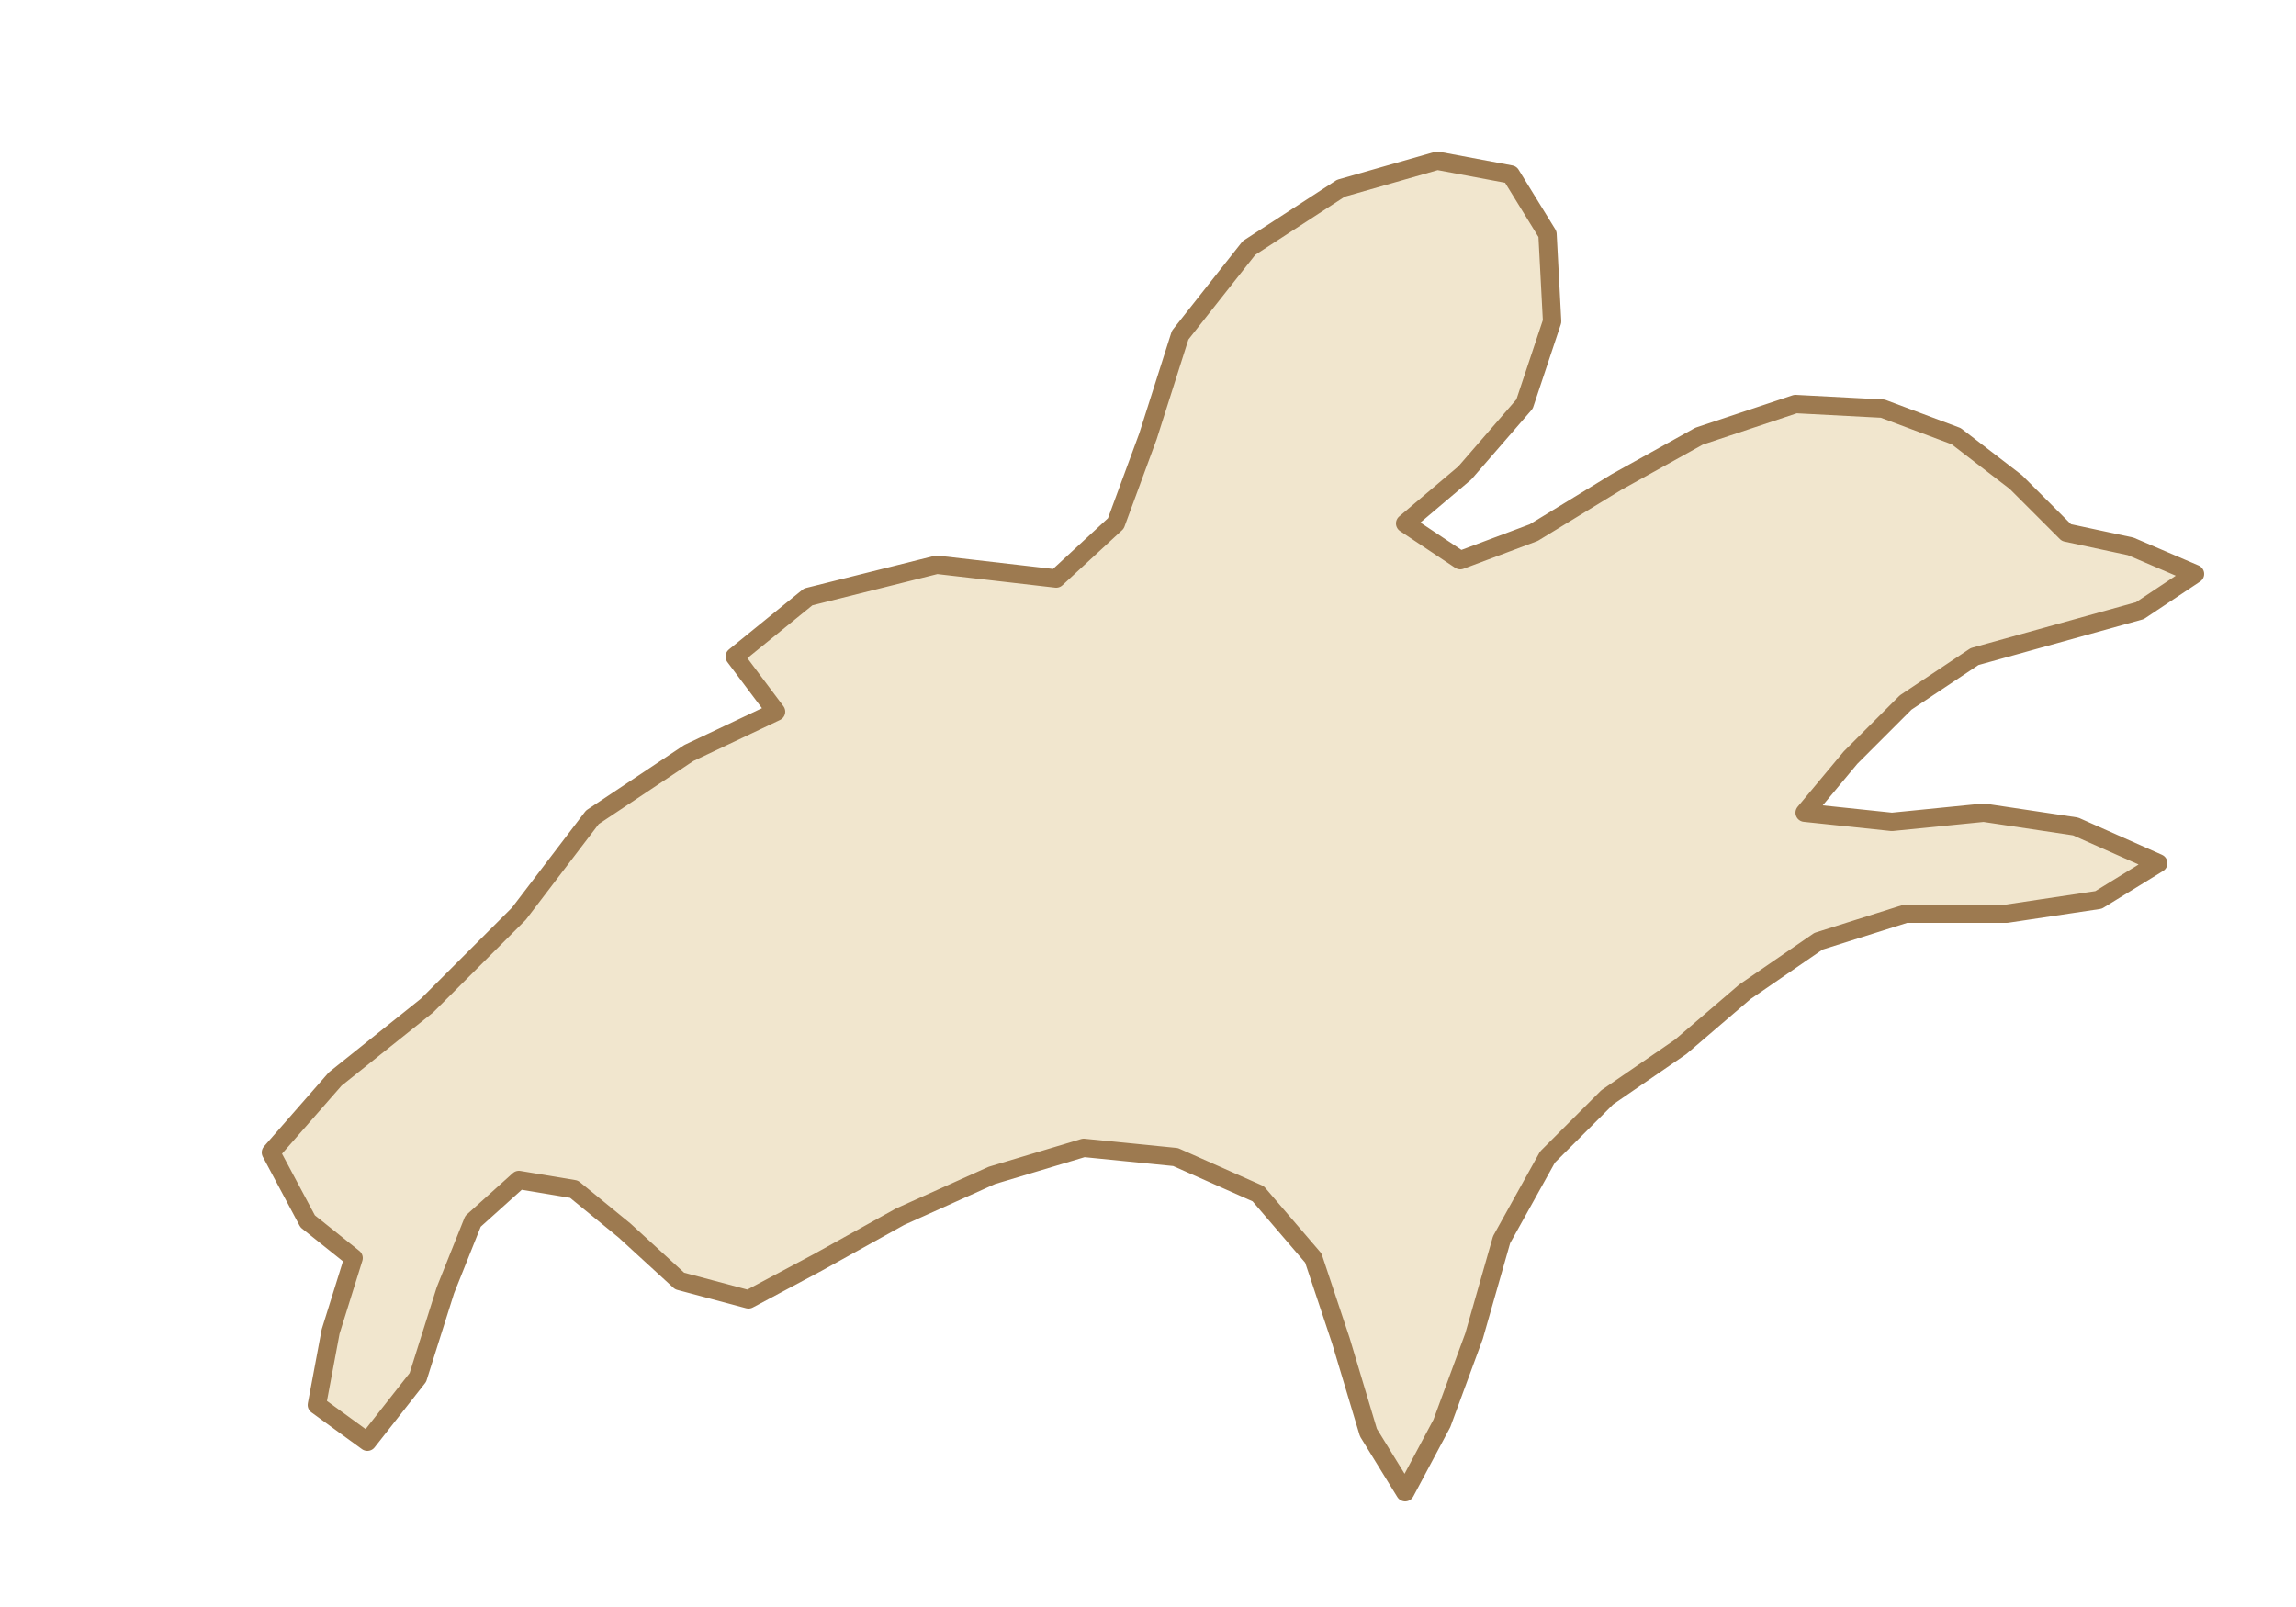
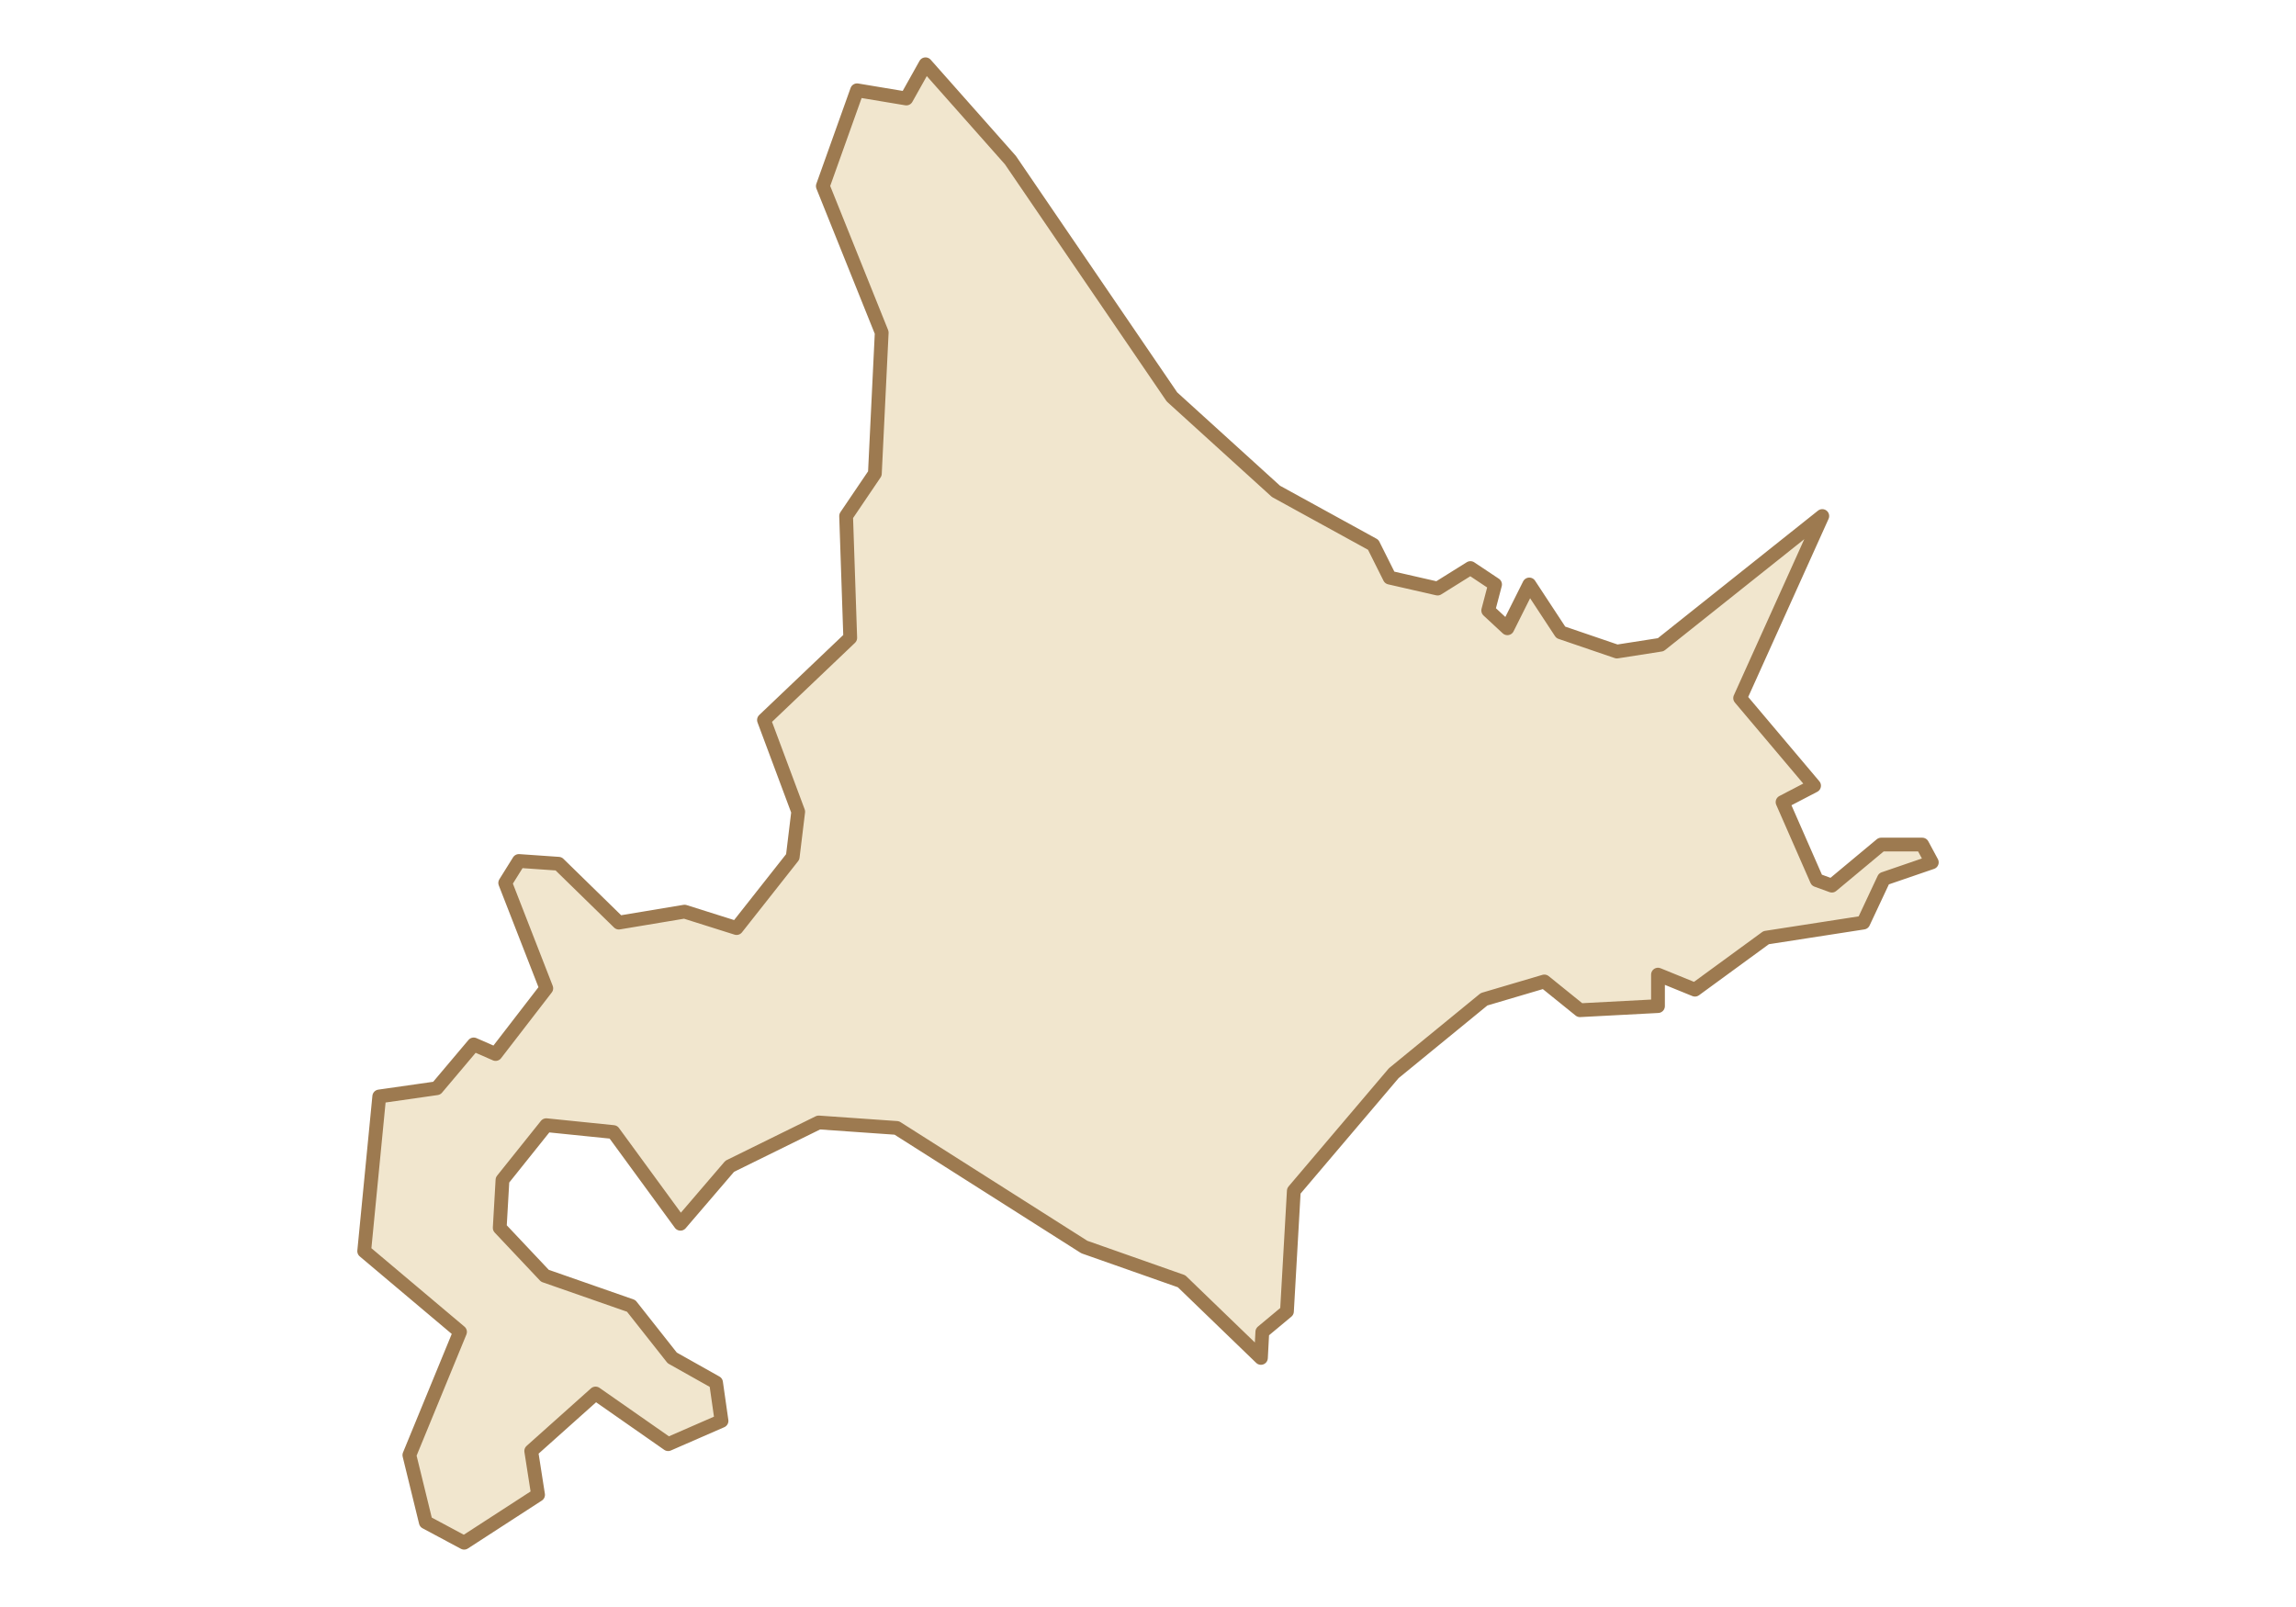
<svg xmlns="http://www.w3.org/2000/svg" viewBox="0 0 1000 700" role="img" aria-labelledby="title desc">
-   <path fill="#f1e6ce" stroke="#9d7a50" stroke-width="8" stroke-linejoin="round" stroke-linecap="round" d="  M 118 502  L 146 470  L 186 438  L 226 398  L 258 356  L 300 328  L 338 310   L 320 286  L 352 260  L 408 246  L 460 252  L 486 228  L 500 190  L 514 146  L 544 108  L 584 82  L 626 70  L 658 76  L 674 102  L 676 140  L 664 176  L 638 206  L 612 228   L 636 244  L 668 232  L 704 210  L 740 190  L 782 176  L 820 178  L 852 190  L 878 210  L 900 232  L 928 238  L 956 250  L 932 266  L 896 276  L 860 286  L 830 306  L 806 330  L 786 354  L 824 358  L 864 354  L 904 360  L 940 376  L 914 392  L 874 398  L 830 398  L 792 410  L 760 432  L 732 456  L 700 478   L 674 504  L 654 540  L 642 582  L 628 620  L 612 650  L 596 624  L 584 584  L 572 548  L 548 520  L 512 504  L 472 500  L 432 512  L 392 530  L 356 550  L 326 566   L 296 558  L 272 536  L 250 518  L 226 514  L 206 532  L 194 562  L 182 600  L 160 628  L 138 612  L 144 580  L 154 548  L 134 532  Z  " />
+   <path d="M 793.68 224.78 L 723.31 280.83 L 704.23 283.81 L 679.78 275.46 L 666.07 254.59 L 656.53 273.67 L 648.18 265.92 L 651.16 254.59 L 640.43 247.44 L 626.12 256.38 L 605.25 251.61 L 598.09 237.30 L 555.75 214.04 L 510.44 172.90 L 440.07 69.74 L 403.10 28.00 L 394.75 42.91 L 373.29 39.33 L 358.38 81.07 L 384.02 144.87 L 381.04 206.29 L 368.52 224.78 L 370.31 277.85 L 332.74 313.63 L 347.65 353.58 L 345.26 373.26 L 320.81 404.26 L 298.15 397.11 L 269.53 401.88 L 243.29 376.24 L 226.00 375.04 L 220.04 384.59 L 237.93 430.50 L 215.86 459.12 L 206.32 454.95 L 190.22 474.03 L 165.18 477.61 L 158.62 544.99 L 200.36 580.17 L 178.30 633.84 L 185.45 663.06 L 202.15 672.00 L 234.35 651.13 L 231.37 632.05 L 259.39 607.00 L 291.00 629.07 L 314.25 618.93 L 311.87 602.23 L 292.79 591.50 L 274.90 568.84 L 237.33 555.72 L 217.65 534.85 L 218.85 513.98 L 237.93 490.13 L 267.15 493.11 L 296.36 533.06 L 317.83 508.02 L 356.59 488.94 L 390.58 491.32 L 472.27 543.20 L 514.61 558.11 L 549.19 591.50 L 549.79 580.17 L 560.52 571.23 L 563.51 518.75 L 607.04 467.47 L 646.39 435.27 L 672.63 427.52 L 688.13 440.04 L 722.12 438.25 L 722.12 424.54 L 738.22 431.10 L 769.23 408.44 L 811.56 401.88 L 820.51 382.80 L 841.38 375.64 L 837.21 367.89 L 819.32 367.89 L 797.85 385.78 L 791.29 383.39 L 776.38 349.40 L 790.10 342.25 L 757.90 304.09 Z" fill="#f1e6ce" stroke="#9d7a50" stroke-width="6" stroke-linejoin="round" stroke-linecap="round" />
</svg>
